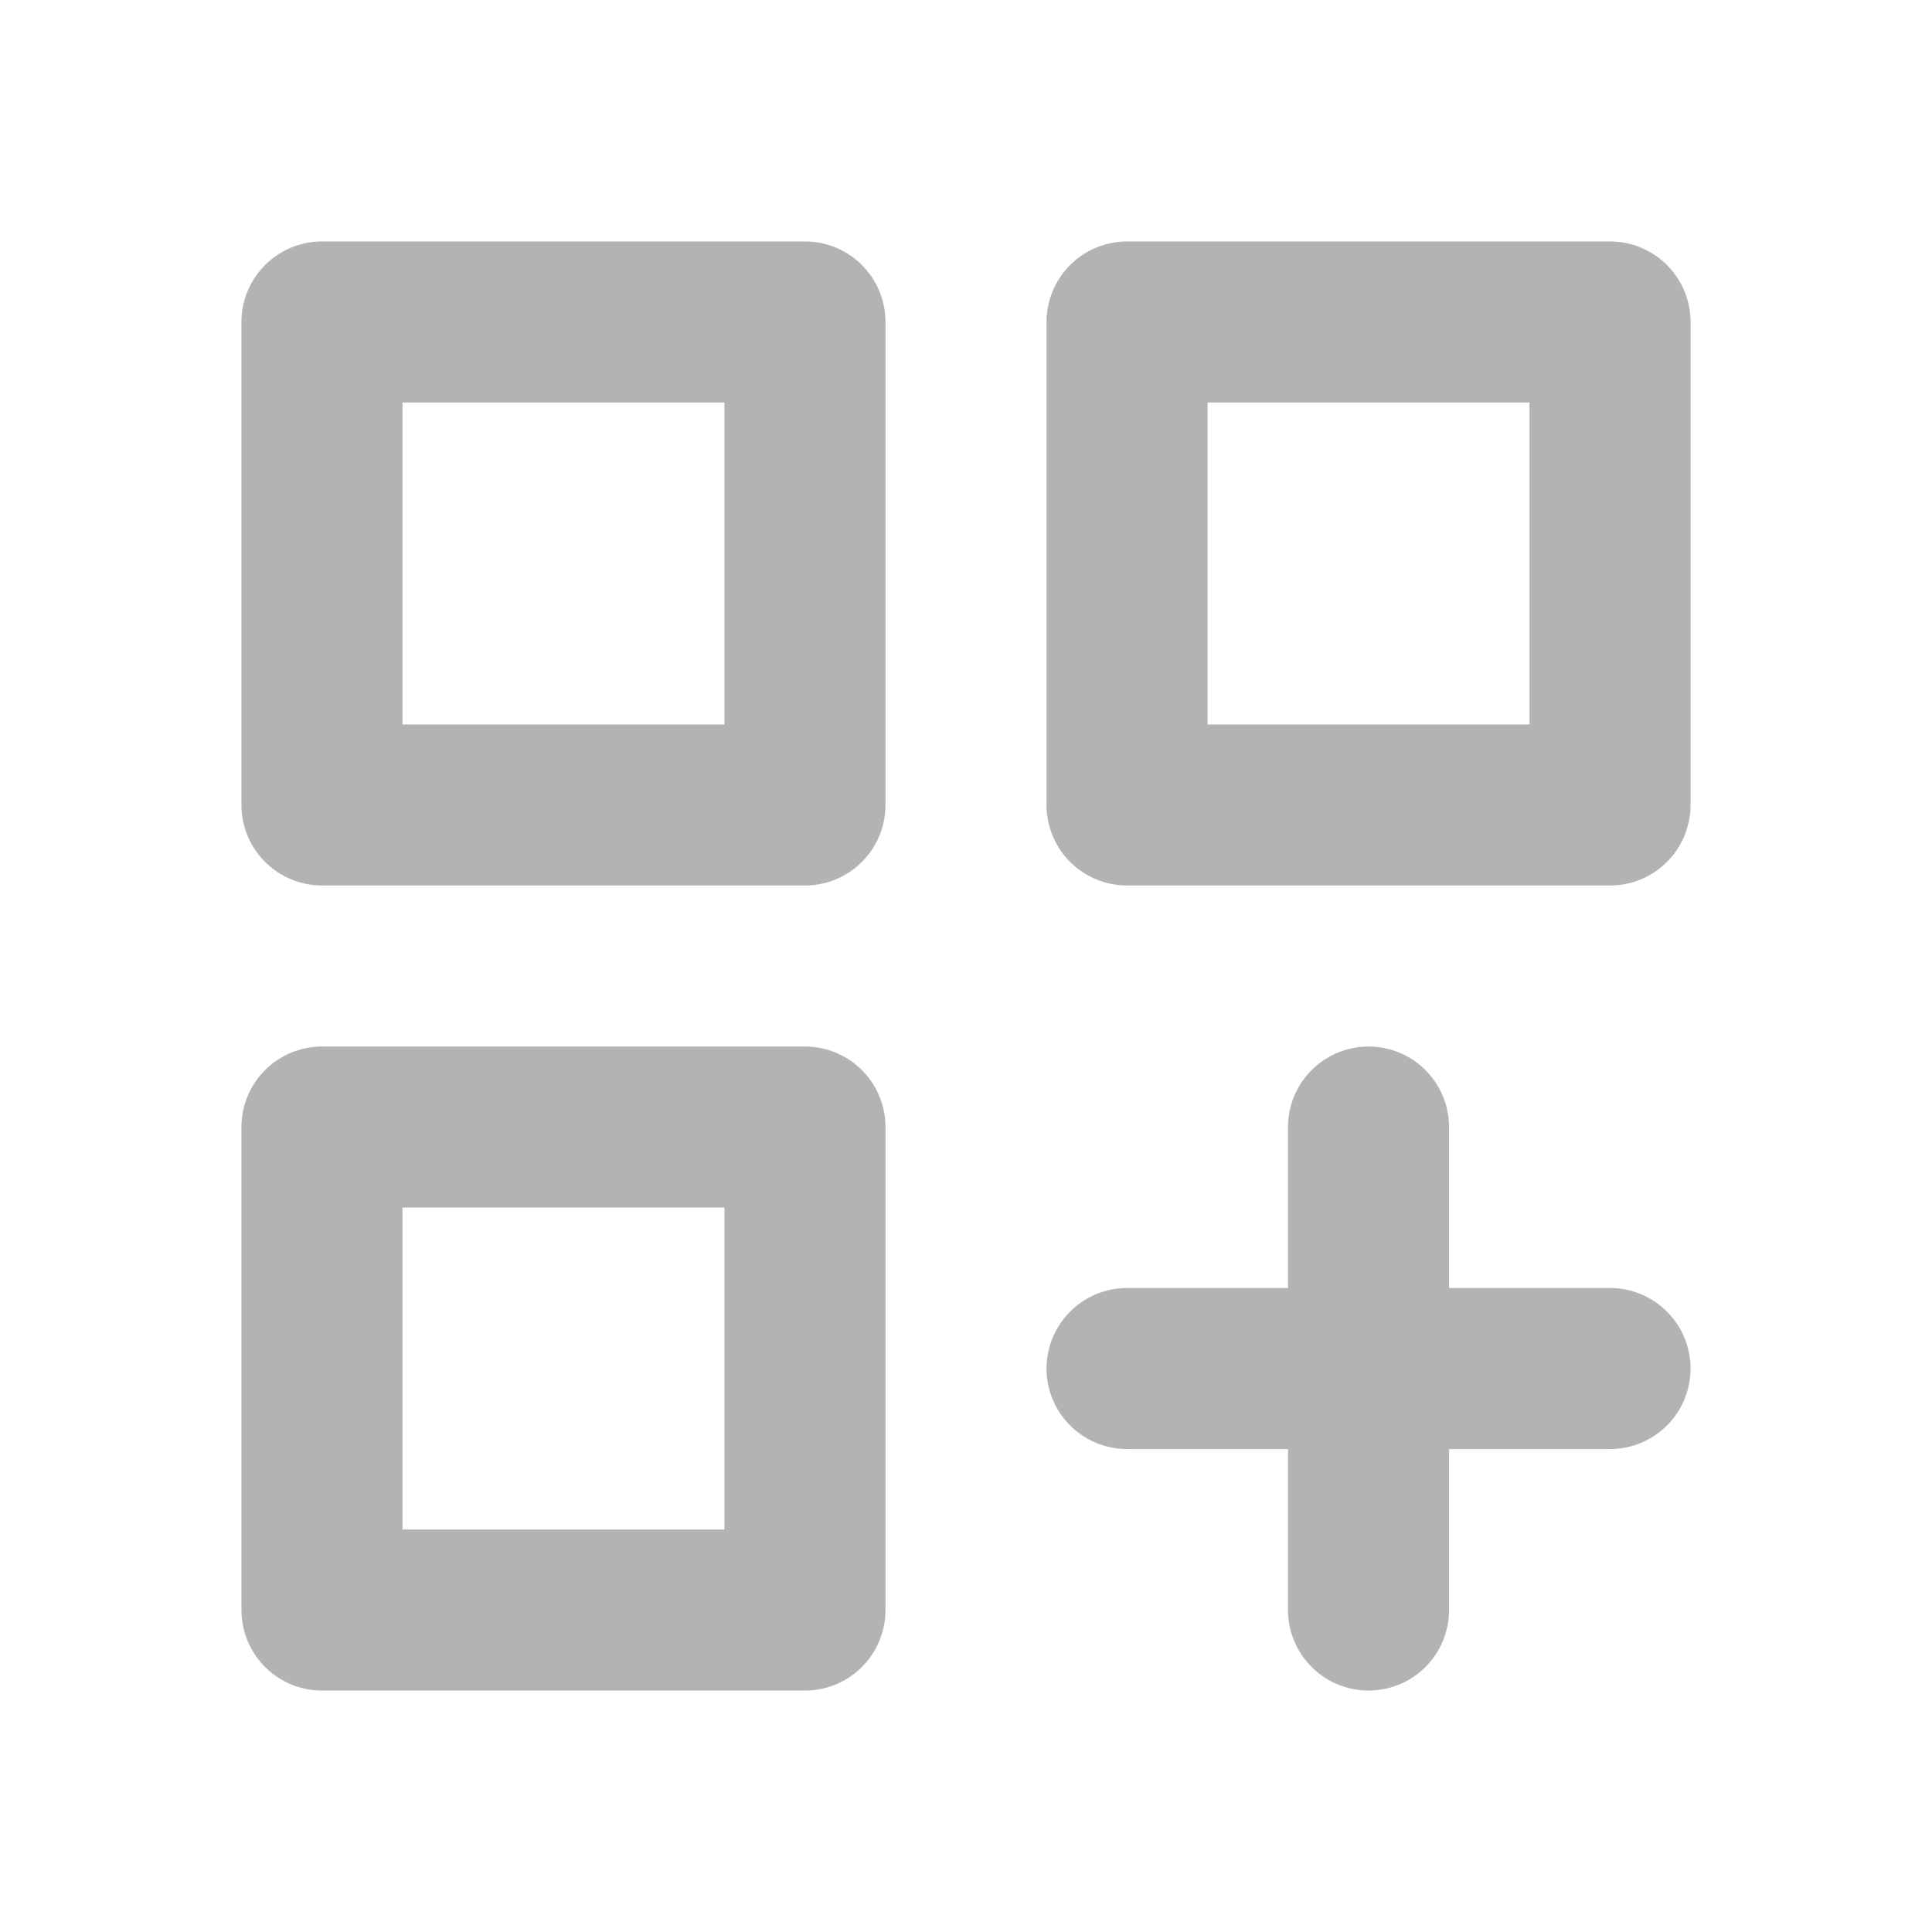
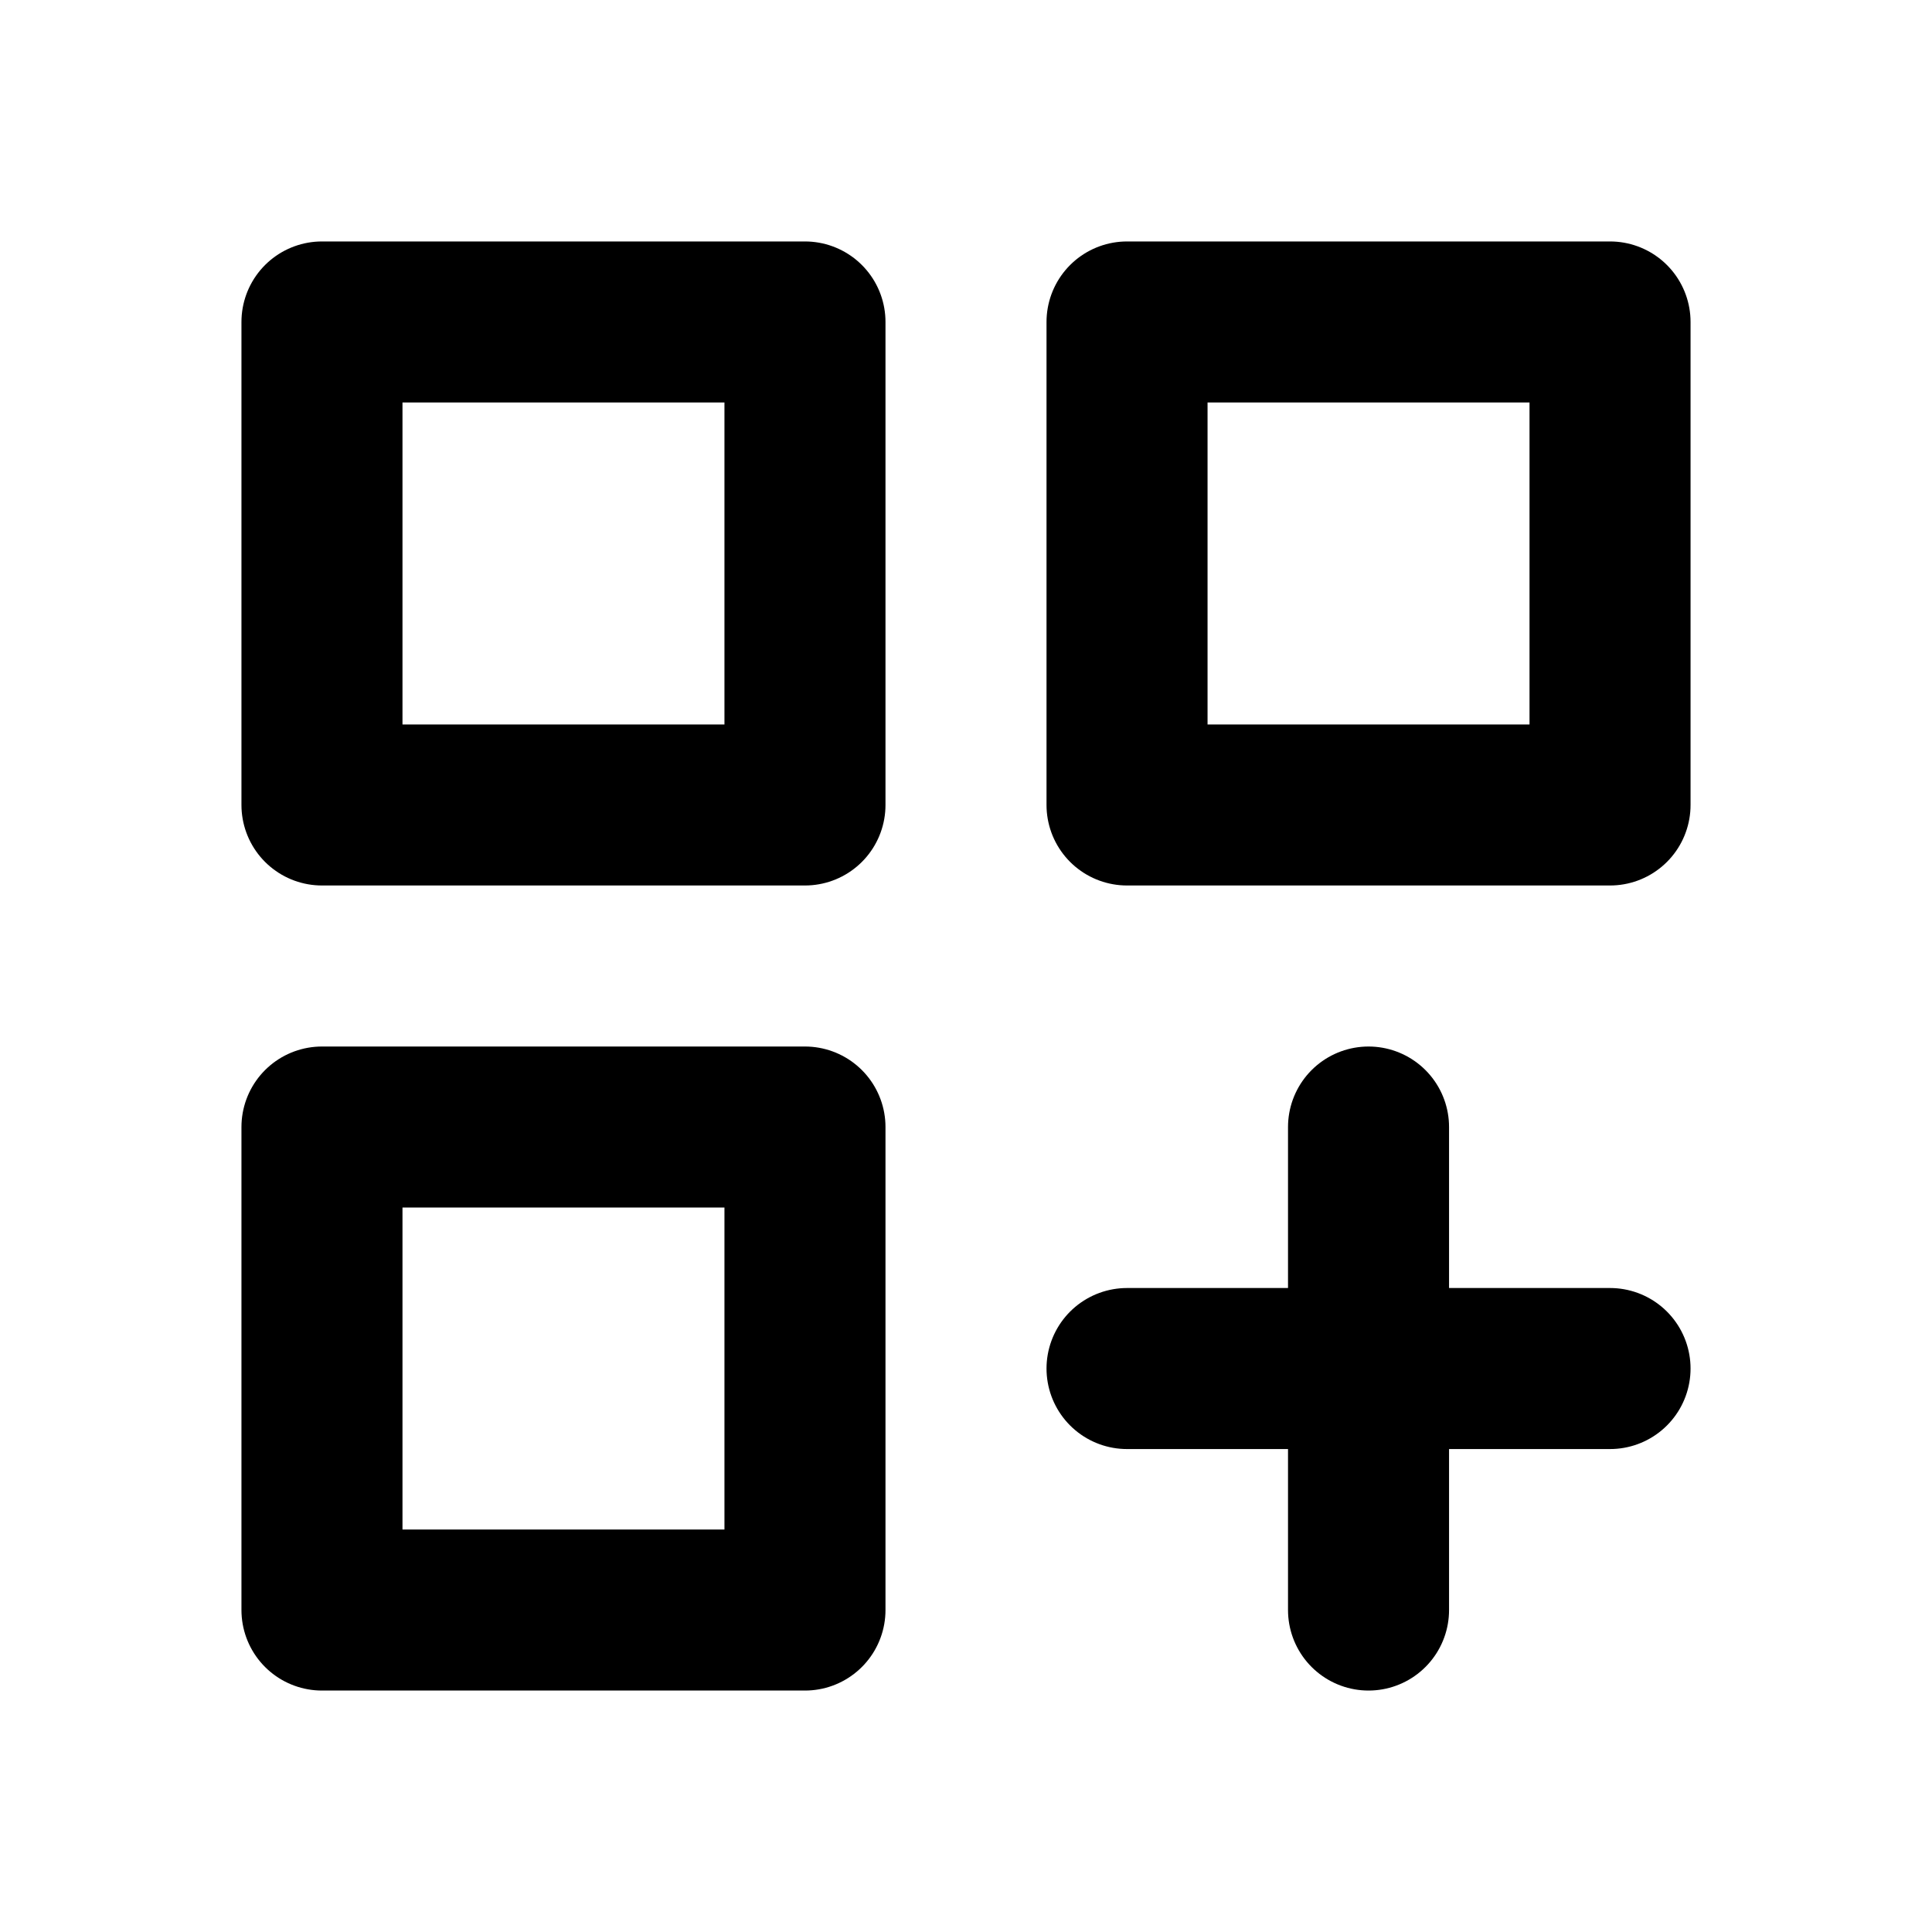
<svg xmlns="http://www.w3.org/2000/svg" width="20" height="20" viewBox="0 0 20 20" fill="none">
-   <path d="M11.667 14.167H16.667M14.167 11.667V16.667M3.333 3.333H8.333V8.333H3.333V3.333ZM11.667 3.333H16.667V8.333H11.667V3.333ZM3.333 11.667H8.333V16.667H3.333V11.667Z" stroke="black" stroke-opacity="0.3" stroke-width="1.667" stroke-linecap="round" stroke-linejoin="round" />
+   <path d="M11.667 14.167H16.667M14.167 11.667V16.667M3.333 3.333H8.333V8.333H3.333V3.333ZM11.667 3.333H16.667V8.333H11.667V3.333ZM3.333 11.667H8.333V16.667H3.333V11.667Z" stroke="rgba(0, 0, 0, 1)" stroke-width="1.667" stroke-linecap="round" stroke-linejoin="round" />
</svg>
